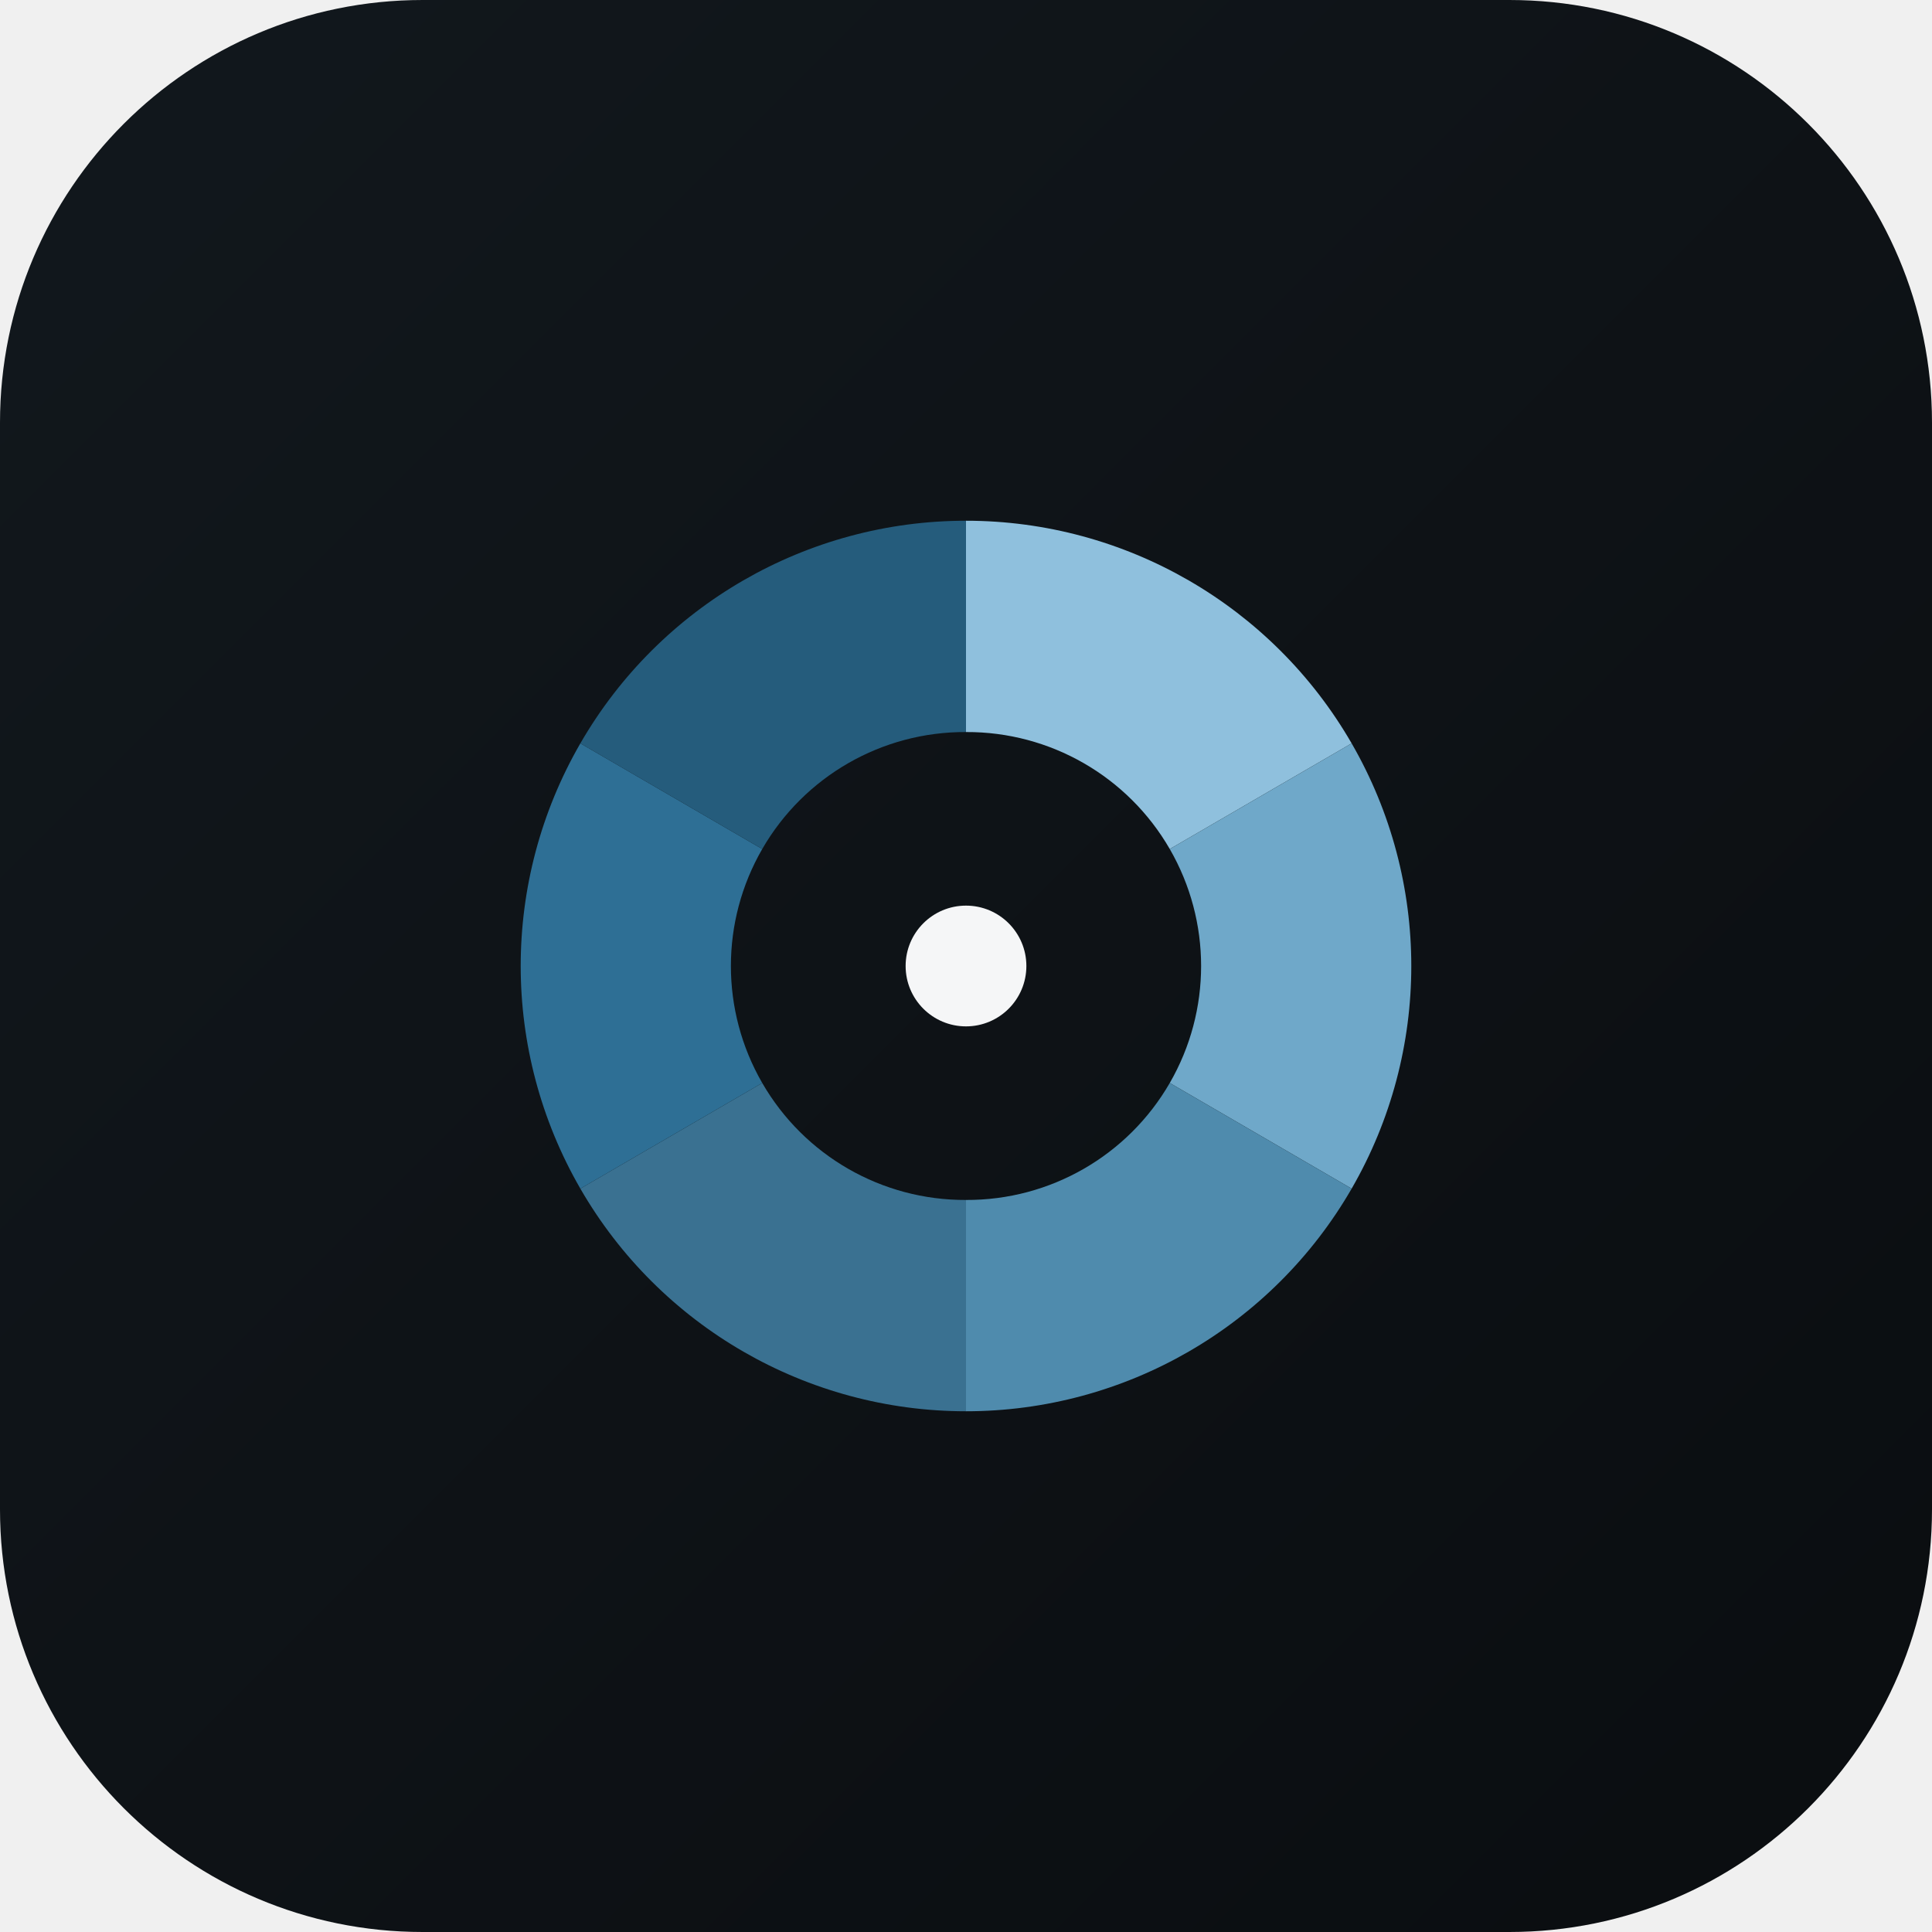
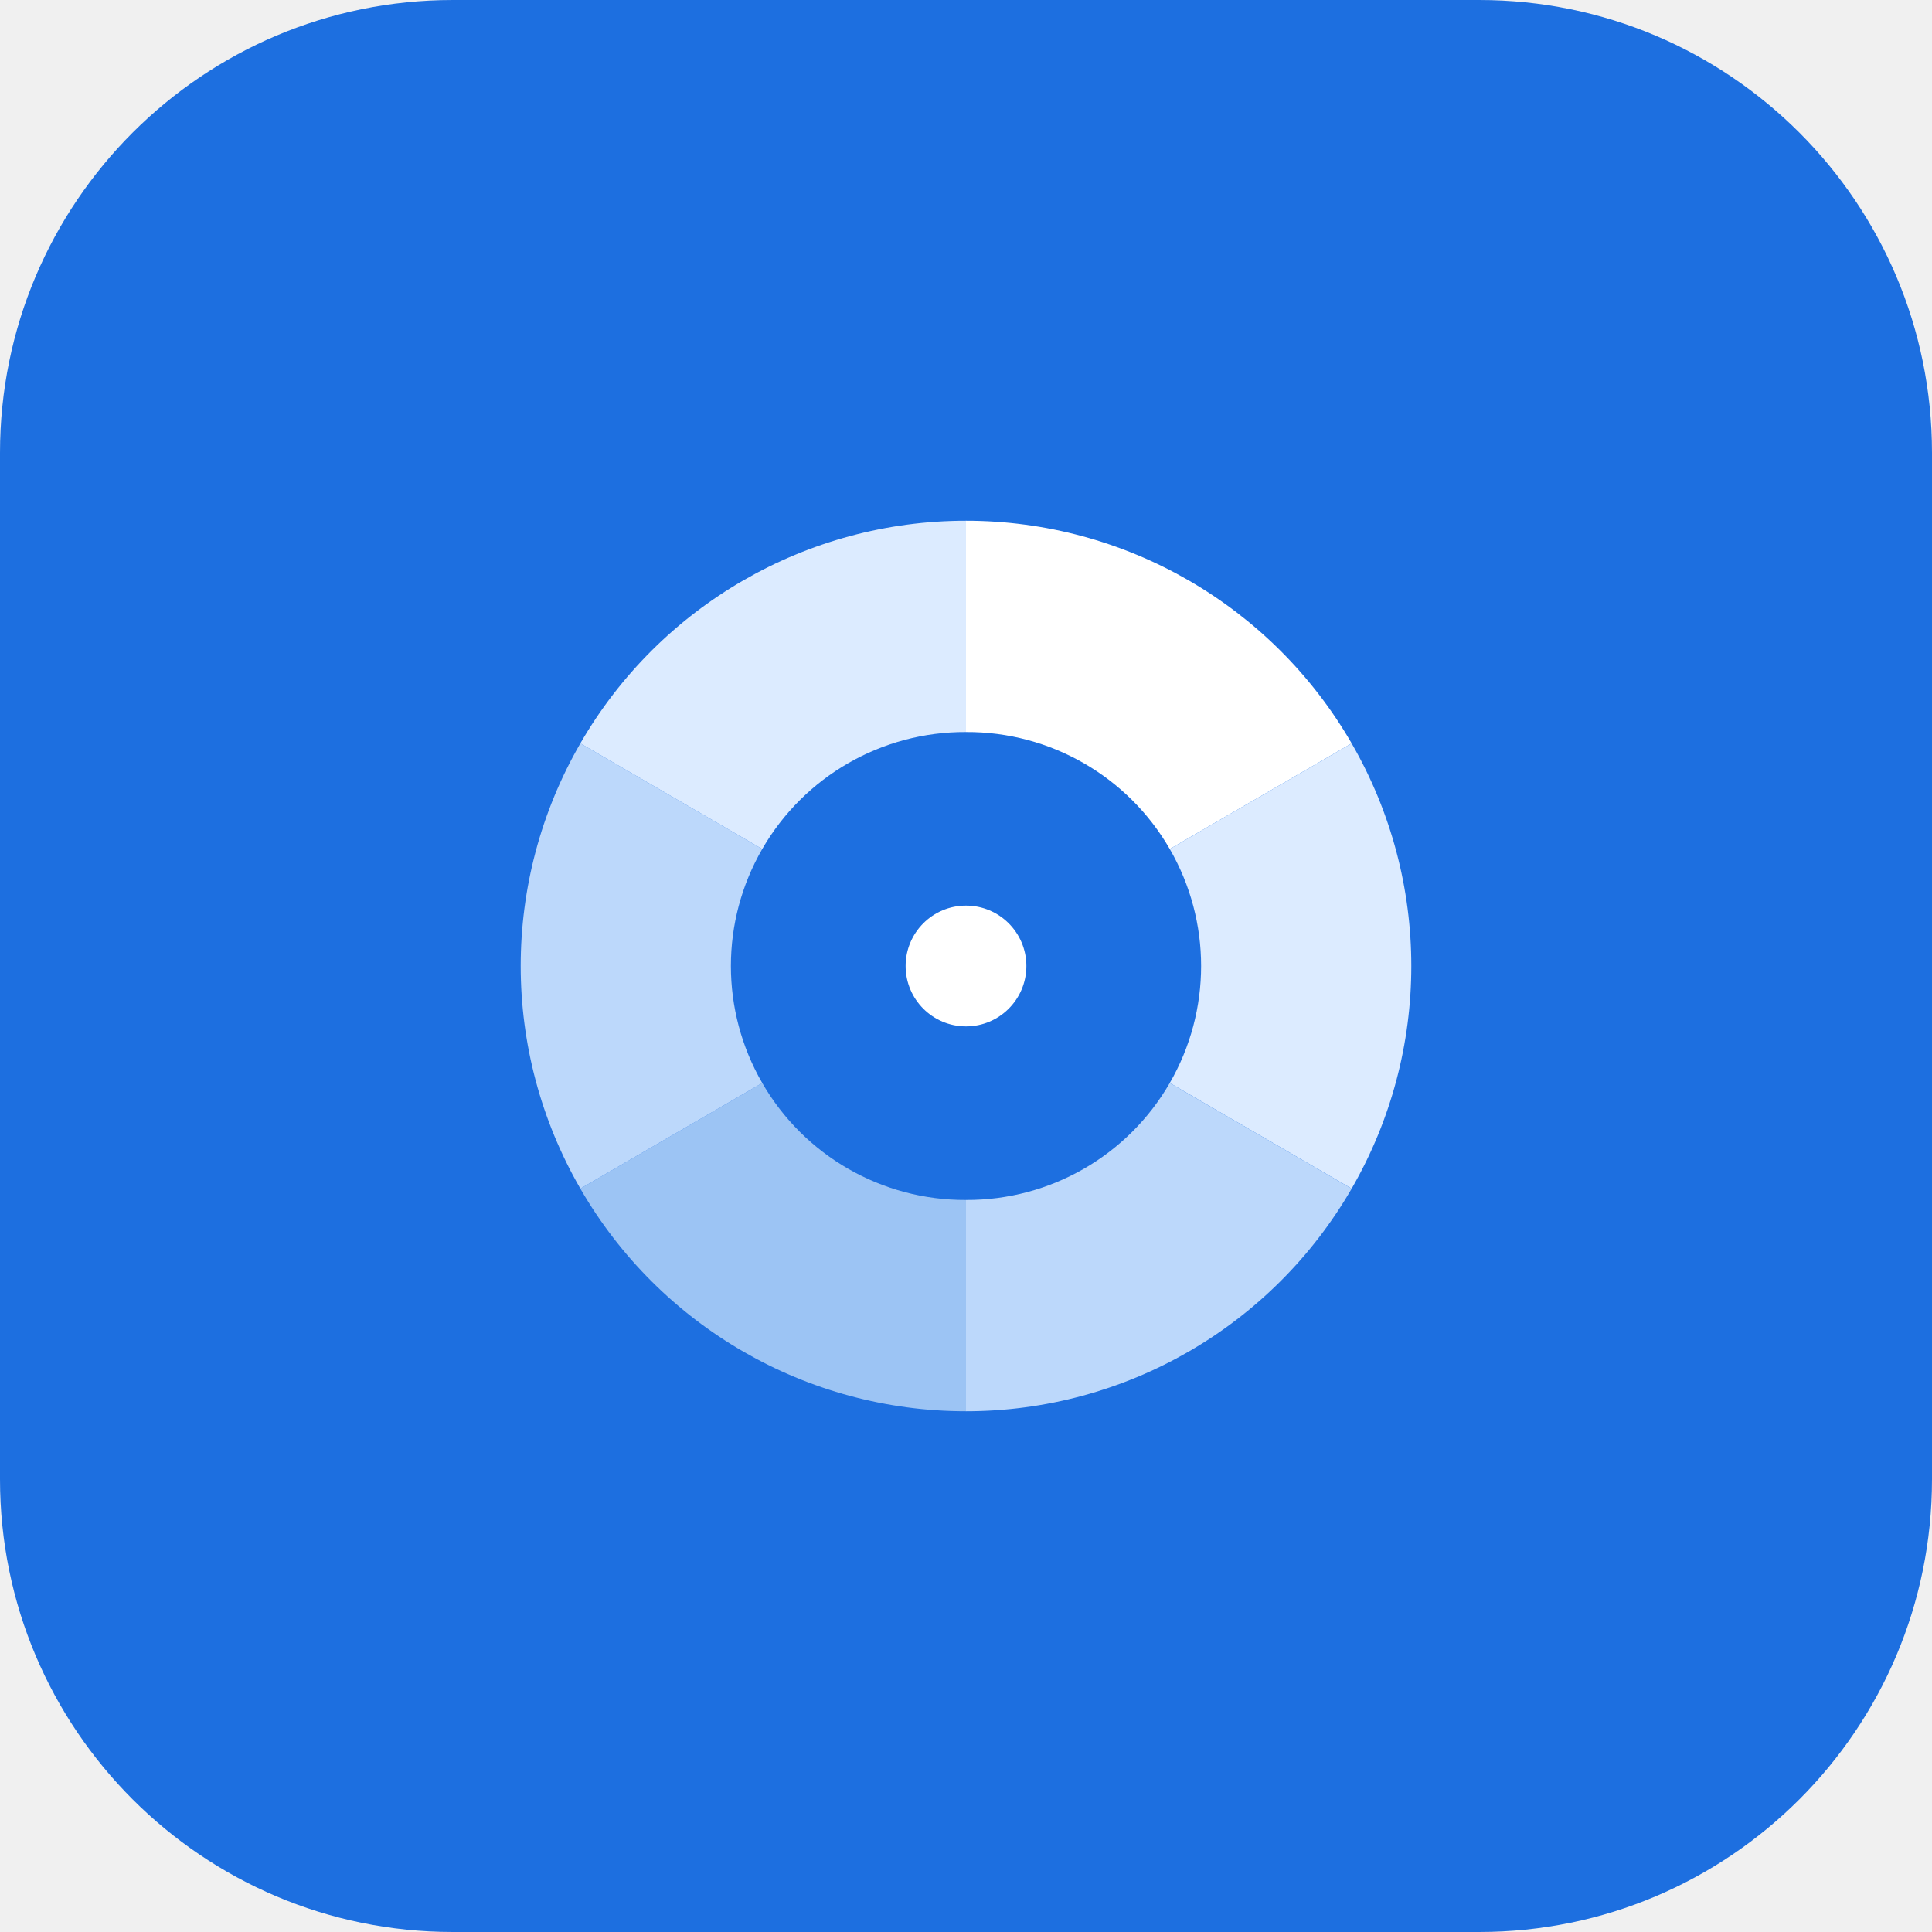
<svg xmlns="http://www.w3.org/2000/svg" viewBox="0 0 512 512">
-   <defs>
-     <linearGradient id="bg" x1="0" y1="0" x2="512" y2="512" gradientUnits="userSpaceOnUse">
-       <stop offset="0" stop-color="#12181d" />
-       <stop offset="1" stop-color="#0a0d10" />
-     </linearGradient>
-   </defs>
-   <rect width="512" height="512" rx="112" fill="url(#bg)" />
+   <rect width="512" height="512" rx="120" fill="#1D6FE0" />
  <g transform="translate(256,256)">
    <g stroke="none">
-       <path d="M0,-118 A118,118 0 0,1 102.2,-59 L54,-31 A62,62 0 0,0 0,-62 Z" fill="#8fc0dd" />
-       <path d="M102.2,-59 A118,118 0 0,1 102.2,59 L54,31 A62,62 0 0,0 54,-31 Z" fill="#6fa8c9" />
-       <path d="M102.2,59 A118,118 0 0,1 0,118 L0,62 A62,62 0 0,0 54,31 Z" fill="#4f8bad" />
-       <path d="M0,118 A118,118 0 0,1 -102.2,59 L-54,31 A62,62 0 0,0 0,62 Z" fill="#3a7191" />
-       <path d="M-102.2,59 A118,118 0 0,1 -102.2,-59 L-54,-31 A62,62 0 0,0 -54,31 Z" fill="#2e6f95" />
-       <path d="M-102.2,-59 A118,118 0 0,1 0,-118 L0,-62 A62,62 0 0,0 -54,-31 Z" fill="#255c7c" />
+       <path d="M0,-118 A118,118 0 0,1 102.2,-59 L54,-31 A62,62 0 0,0 0,-62 Z" fill="#ffffff" />
+       <path d="M102.2,-59 A118,118 0 0,1 102.2,59 L54,31 A62,62 0 0,0 54,-31 Z" fill="#dcebff" />
+       <path d="M102.2,59 A118,118 0 0,1 0,118 L0,62 A62,62 0 0,0 54,31 Z" fill="#bcd8fb" />
+       <path d="M0,118 A118,118 0 0,1 -102.2,59 L-54,31 A62,62 0 0,0 0,62 Z" fill="#9cc4f4" />
+       <path d="M-102.2,59 A118,118 0 0,1 -102.2,-59 L-54,-31 A62,62 0 0,0 -54,31 Z" fill="#bcd8fb" />
+       <path d="M-102.2,-59 A118,118 0 0,1 0,-118 L0,-62 A62,62 0 0,0 -54,-31 Z" fill="#dcebff" />
    </g>
-     <circle cx="0" cy="0" r="16" fill="#f5f6f7" />
+     <circle cx="0" cy="0" r="16" fill="#ffffff" />
  </g>
</svg>
